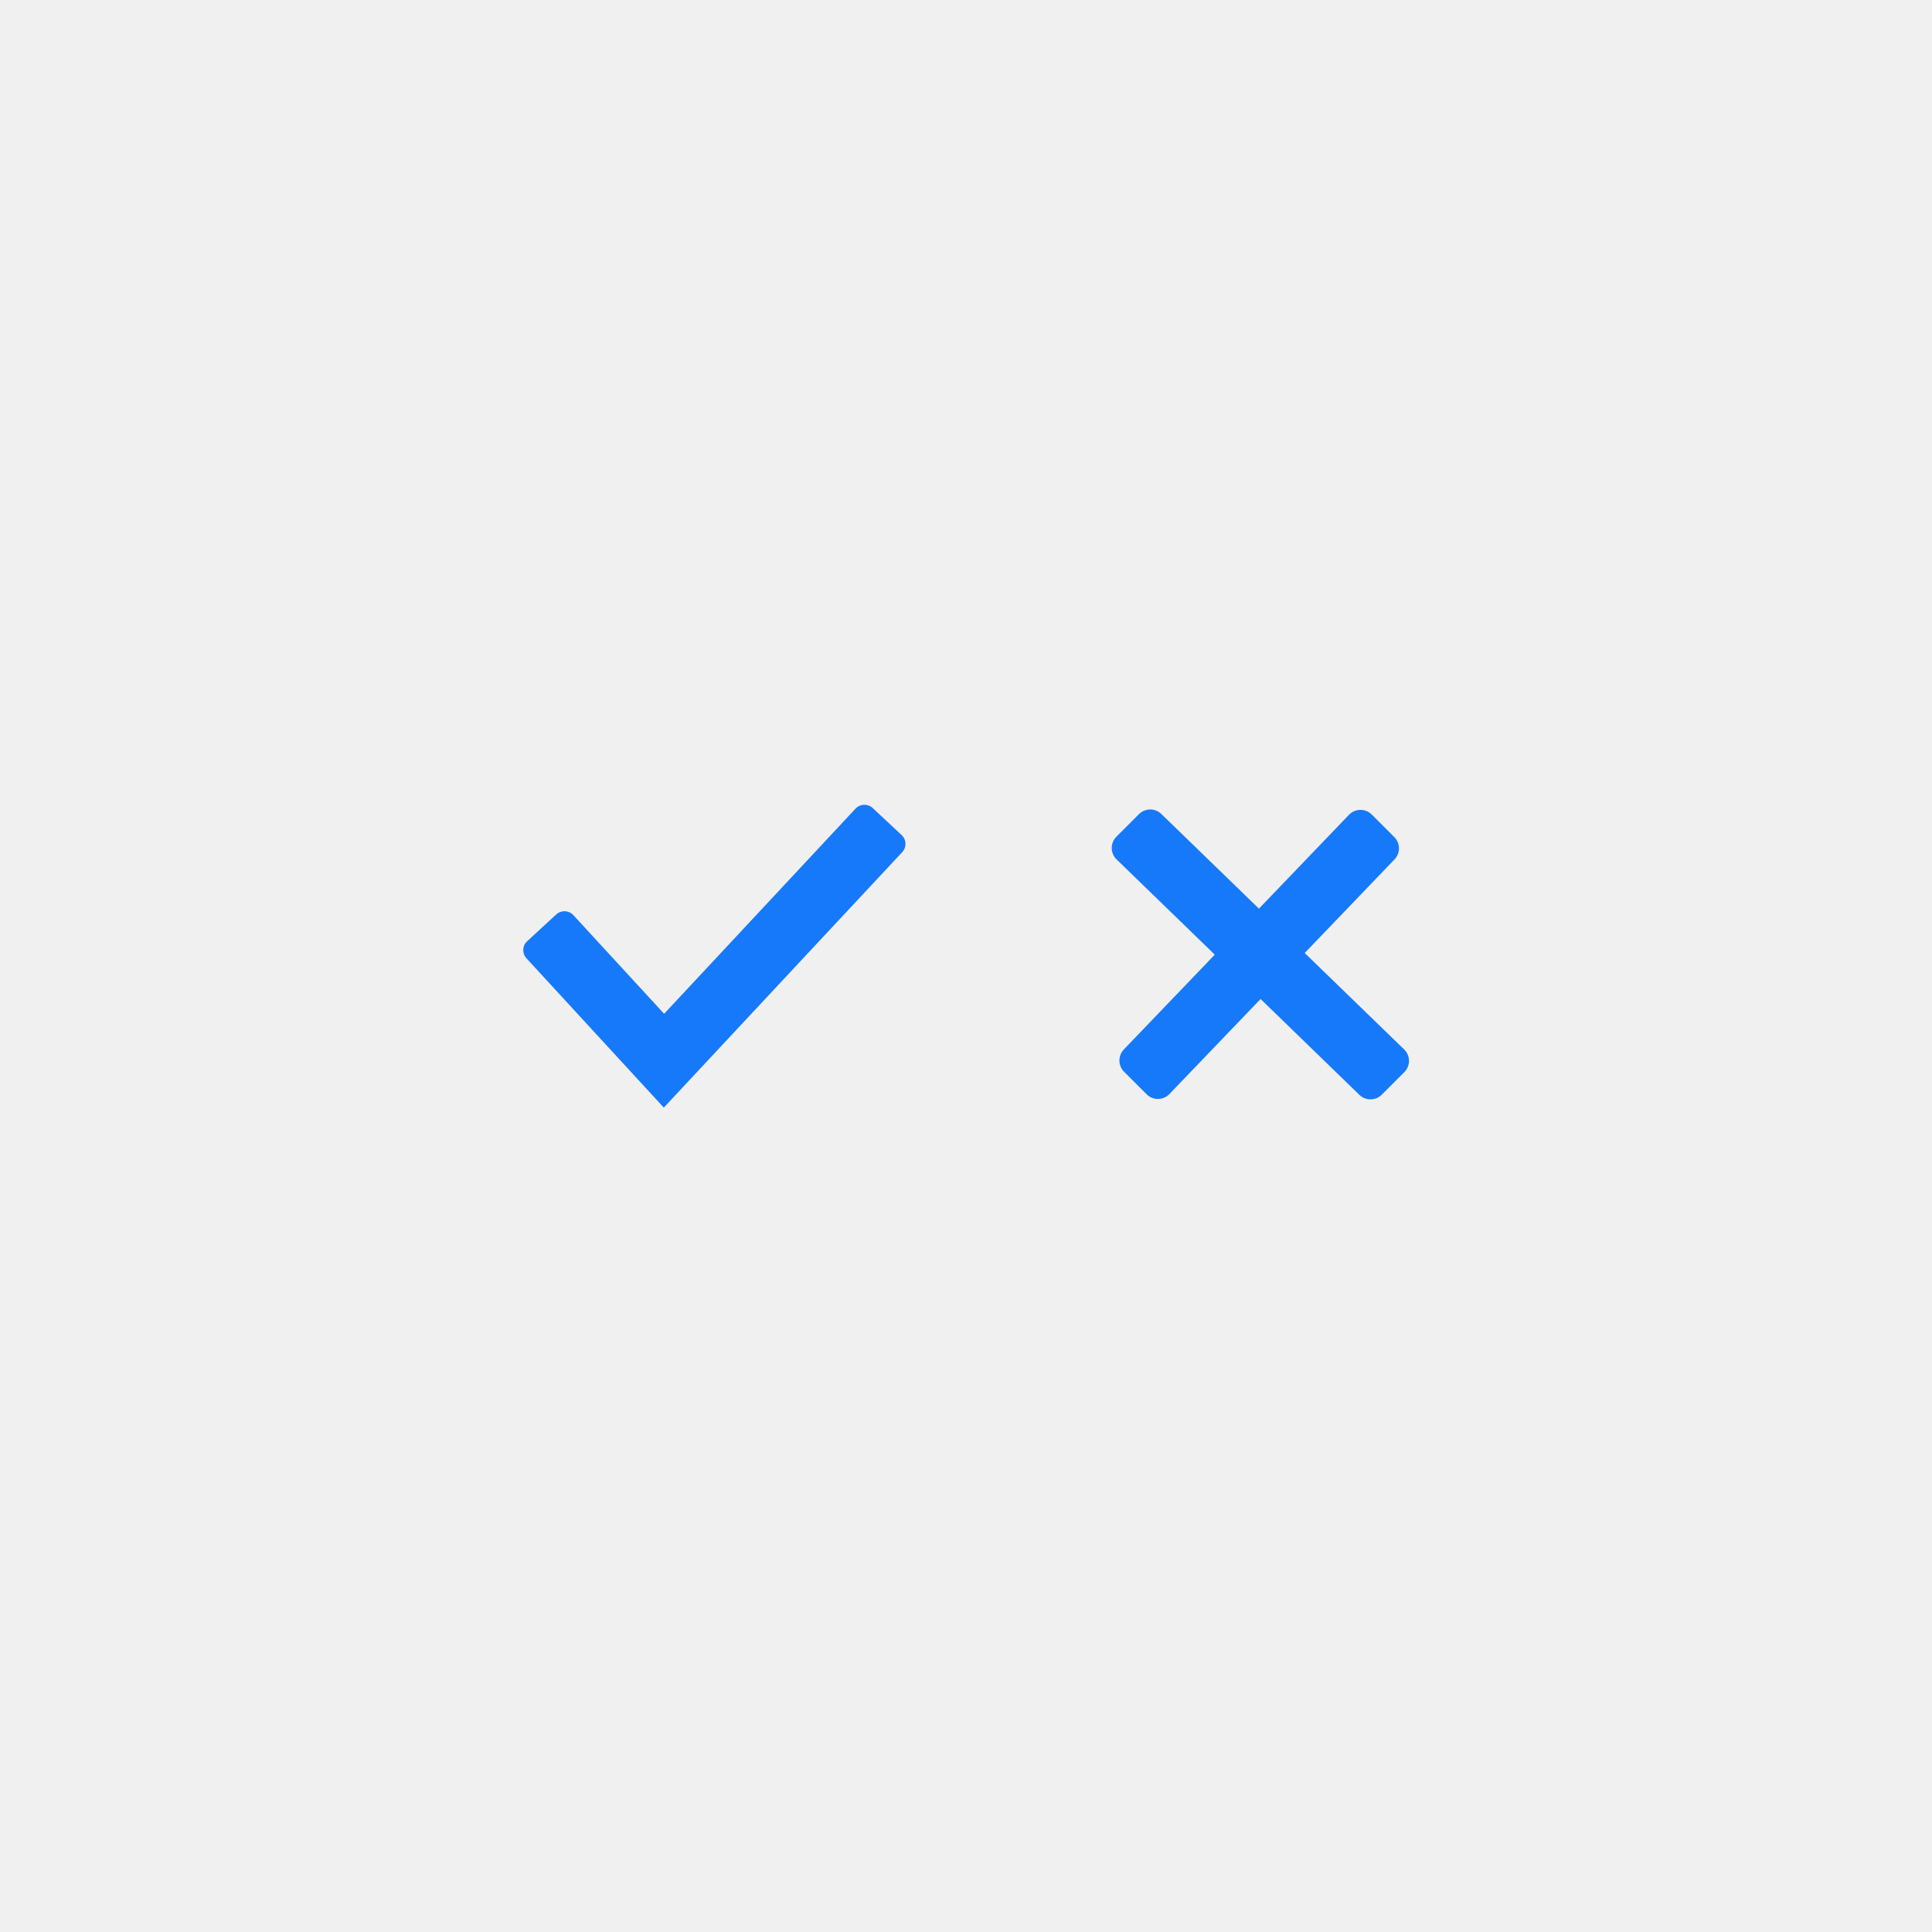
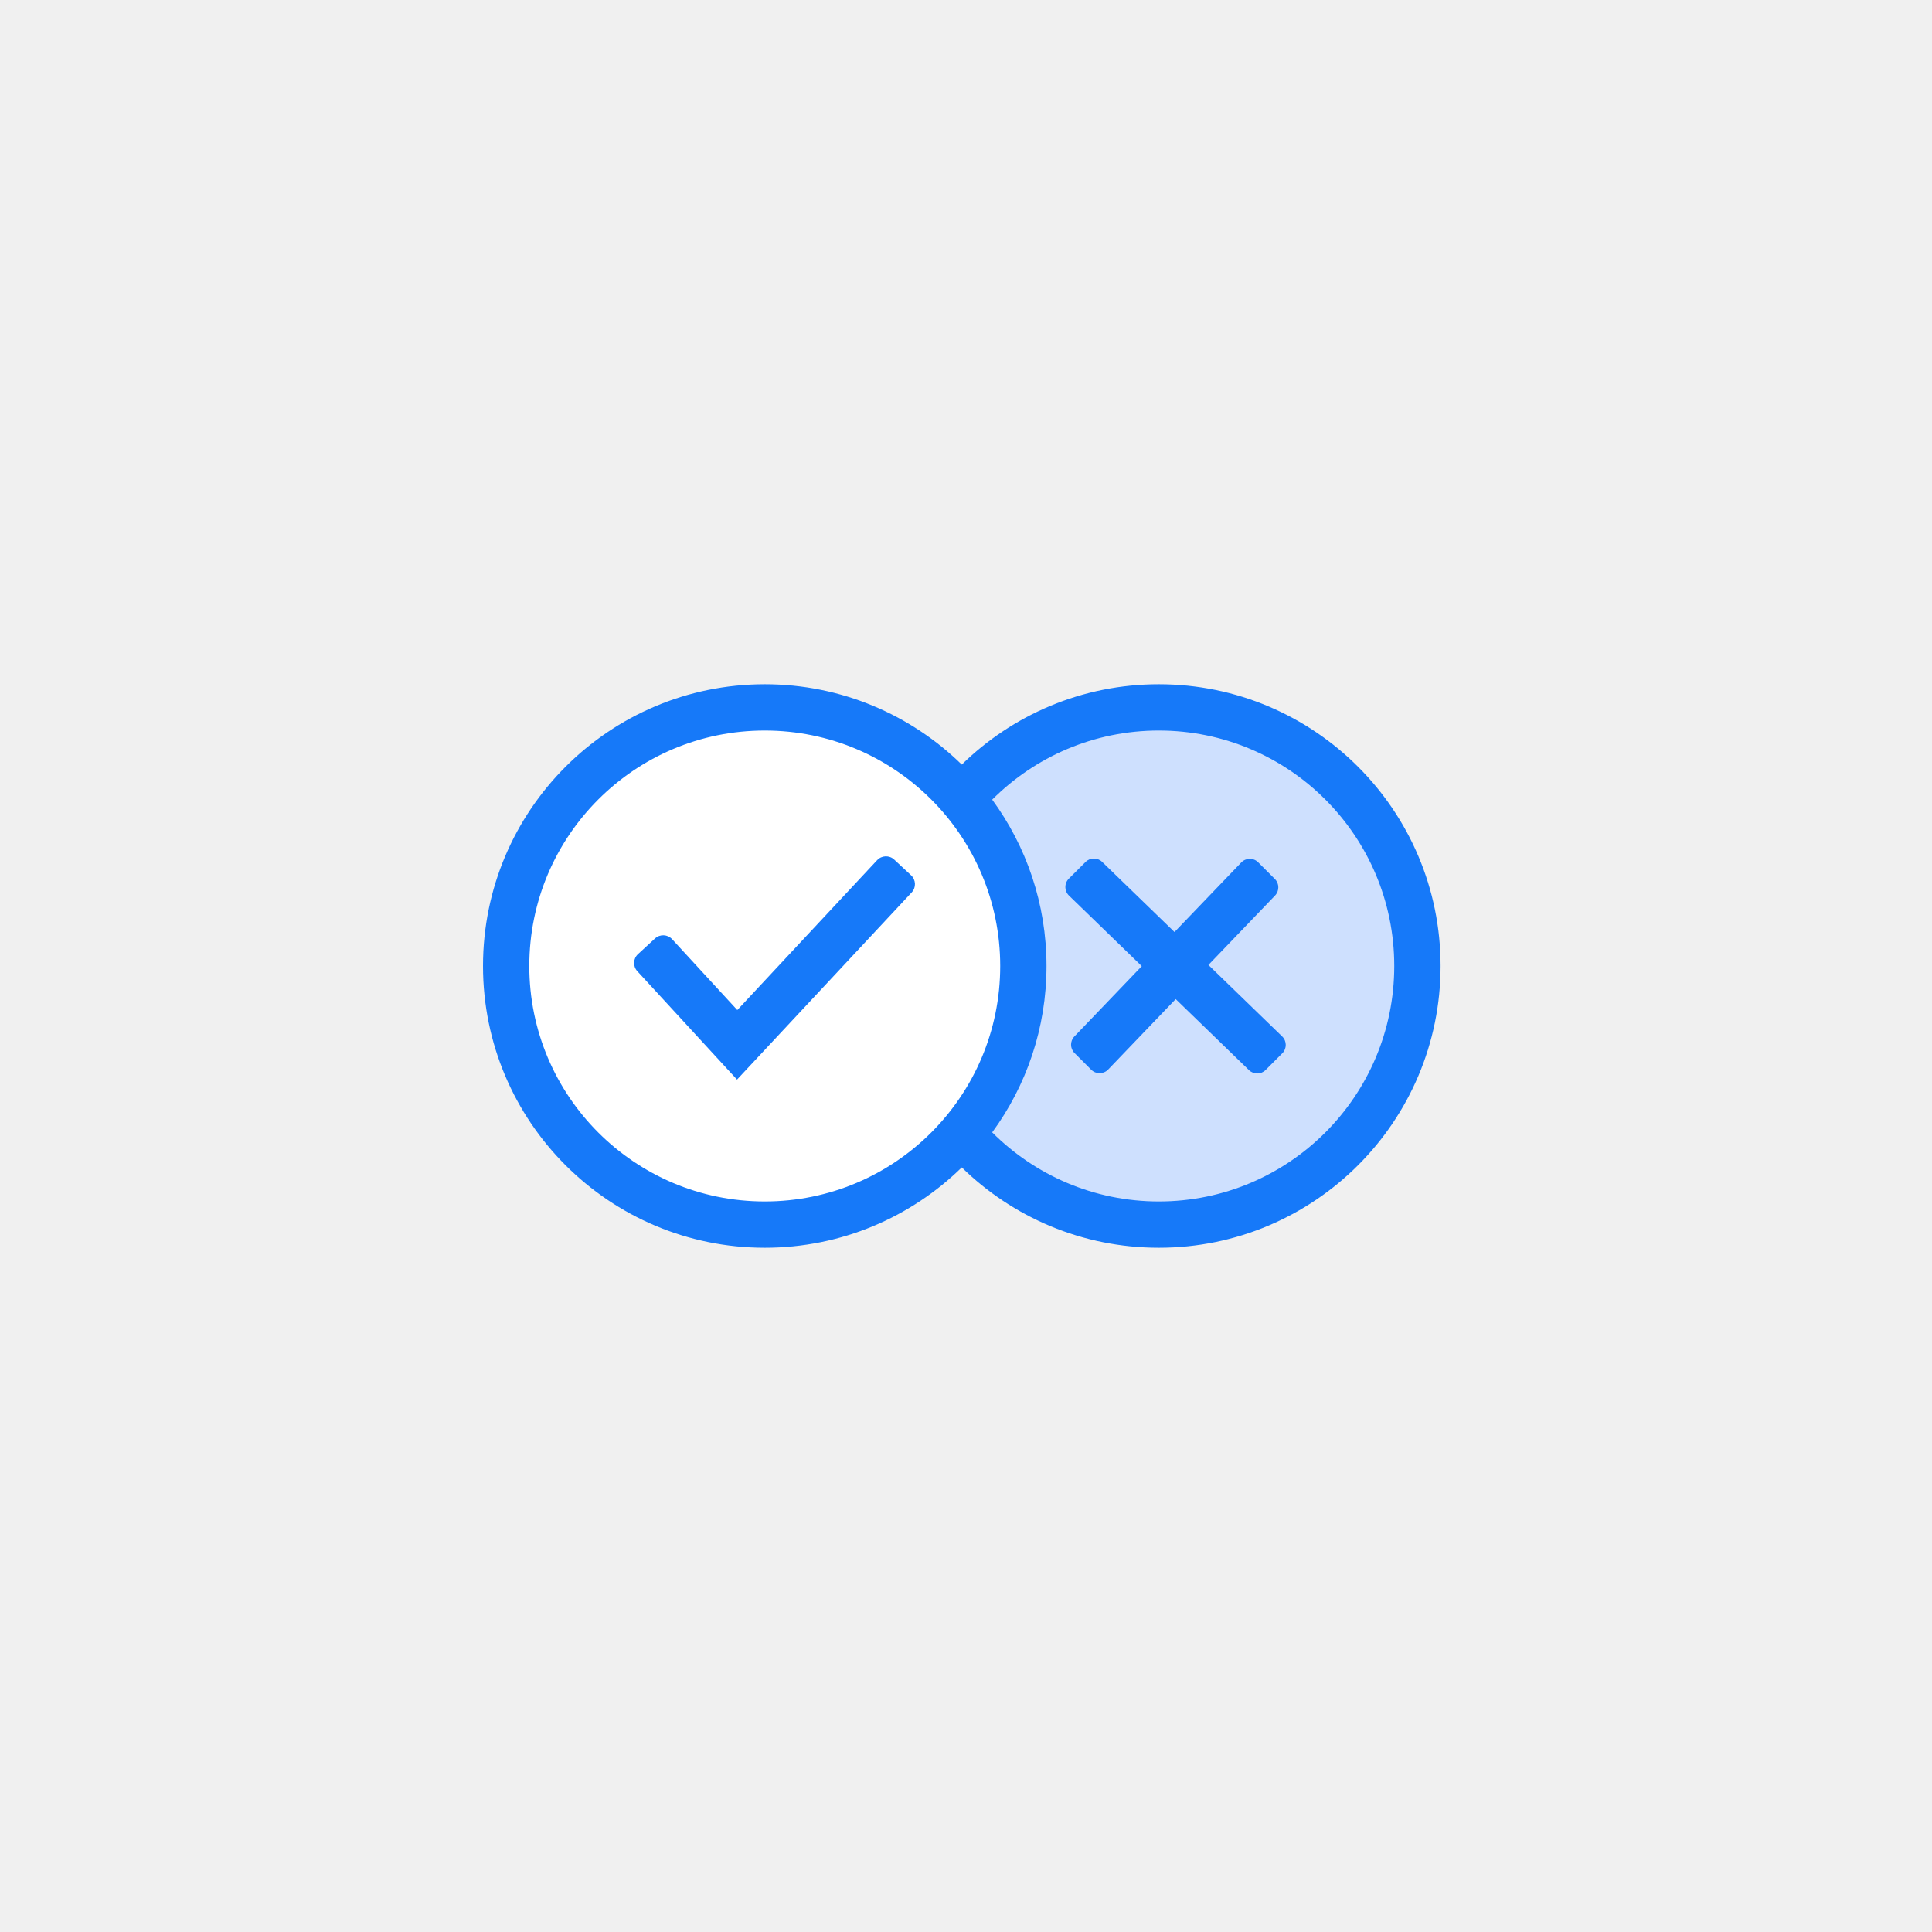
<svg xmlns="http://www.w3.org/2000/svg" width="48" height="48" viewBox="0 0 48 48" fill="none">
-   <path d="M22.416 21.171C22.529 21.049 22.522 20.86 22.401 20.747L21.681 20.075C21.56 19.962 21.37 19.968 21.257 20.089L16.5 25.187L14.245 22.736C14.133 22.614 13.943 22.606 13.821 22.718L13.097 23.384C12.975 23.497 12.967 23.686 13.079 23.808L16.492 27.518L22.416 21.171Z" fill="#1679F9" />
-   <path d="M34.33 27.197C34.177 27.35 33.929 27.352 33.774 27.202L31.319 24.82L29.053 27.182C28.9 27.342 28.644 27.344 28.488 27.188L27.927 26.627C27.775 26.475 27.773 26.229 27.922 26.073L30.181 23.718L27.741 21.352C27.582 21.198 27.581 20.944 27.737 20.787L28.297 20.227C28.45 20.074 28.698 20.072 28.853 20.223L31.278 22.575L33.515 20.243C33.668 20.083 33.923 20.08 34.081 20.237L34.641 20.797C34.793 20.95 34.795 21.196 34.646 21.352L32.415 23.677L34.886 26.073C35.044 26.227 35.047 26.481 34.89 26.637L34.33 27.197Z" fill="#1679F9" />
+   <circle cx="29" cy="24" r="6" fill="#CEE0FE" />
+   <circle cx="19" cy="24" r="6" fill="white" />
+   <path fill-rule="evenodd" clip-rule="evenodd" d="M19 17C15.134 17 12 20.134 12 24C12 27.866 15.134 31 19 31C20.905 31 22.633 30.239 23.895 29.004C25.157 30.239 26.885 31 28.791 31C32.657 31 35.791 27.866 35.791 24C35.791 20.134 32.657 17 28.791 17C26.885 17 25.157 17.761 23.895 18.996C22.633 17.761 20.905 17 19 17ZM28.791 29.85C27.173 29.85 25.709 29.193 24.651 28.133C25.499 26.974 26 25.546 26 24C26 22.454 25.499 21.026 24.651 19.867C25.709 18.807 27.173 18.15 28.791 18.15C32.021 18.15 34.64 20.769 34.64 24C34.64 27.231 32.021 29.85 28.791 29.85ZM13.15 24C13.15 20.769 15.769 18.15 19 18.15C22.231 18.15 24.85 20.769 24.85 24C24.85 27.231 22.231 29.85 19 29.85C15.769 29.85 13.15 27.231 13.15 24ZM22.651 22.172C22.764 22.051 22.758 21.862 22.637 21.748L22.216 21.356C22.095 21.243 21.905 21.25 21.792 21.371L18.318 25.094L16.698 23.334C16.586 23.212 16.396 23.204 16.274 23.316L15.851 23.705C15.729 23.817 15.721 24.007 15.834 24.129L18.311 26.822L22.651 22.172ZM31.443 26.584C31.33 26.698 31.146 26.699 31.031 26.587L29.21 24.822L27.531 26.573C27.417 26.691 27.227 26.693 27.111 26.577L26.696 26.162C26.583 26.049 26.581 25.866 26.692 25.751L28.367 24.004L26.558 22.25C26.44 22.135 26.439 21.947 26.554 21.831L26.97 21.416C27.083 21.302 27.267 21.301 27.382 21.413L29.18 23.156L30.839 21.428C30.953 21.309 31.142 21.307 31.258 21.423L31.674 21.839C31.787 21.952 31.788 22.134 31.678 22.25L30.023 23.974L31.855 25.75C31.973 25.864 31.974 26.053 31.858 26.169L31.443 26.584Z" fill="#1679F9" />
</svg>
